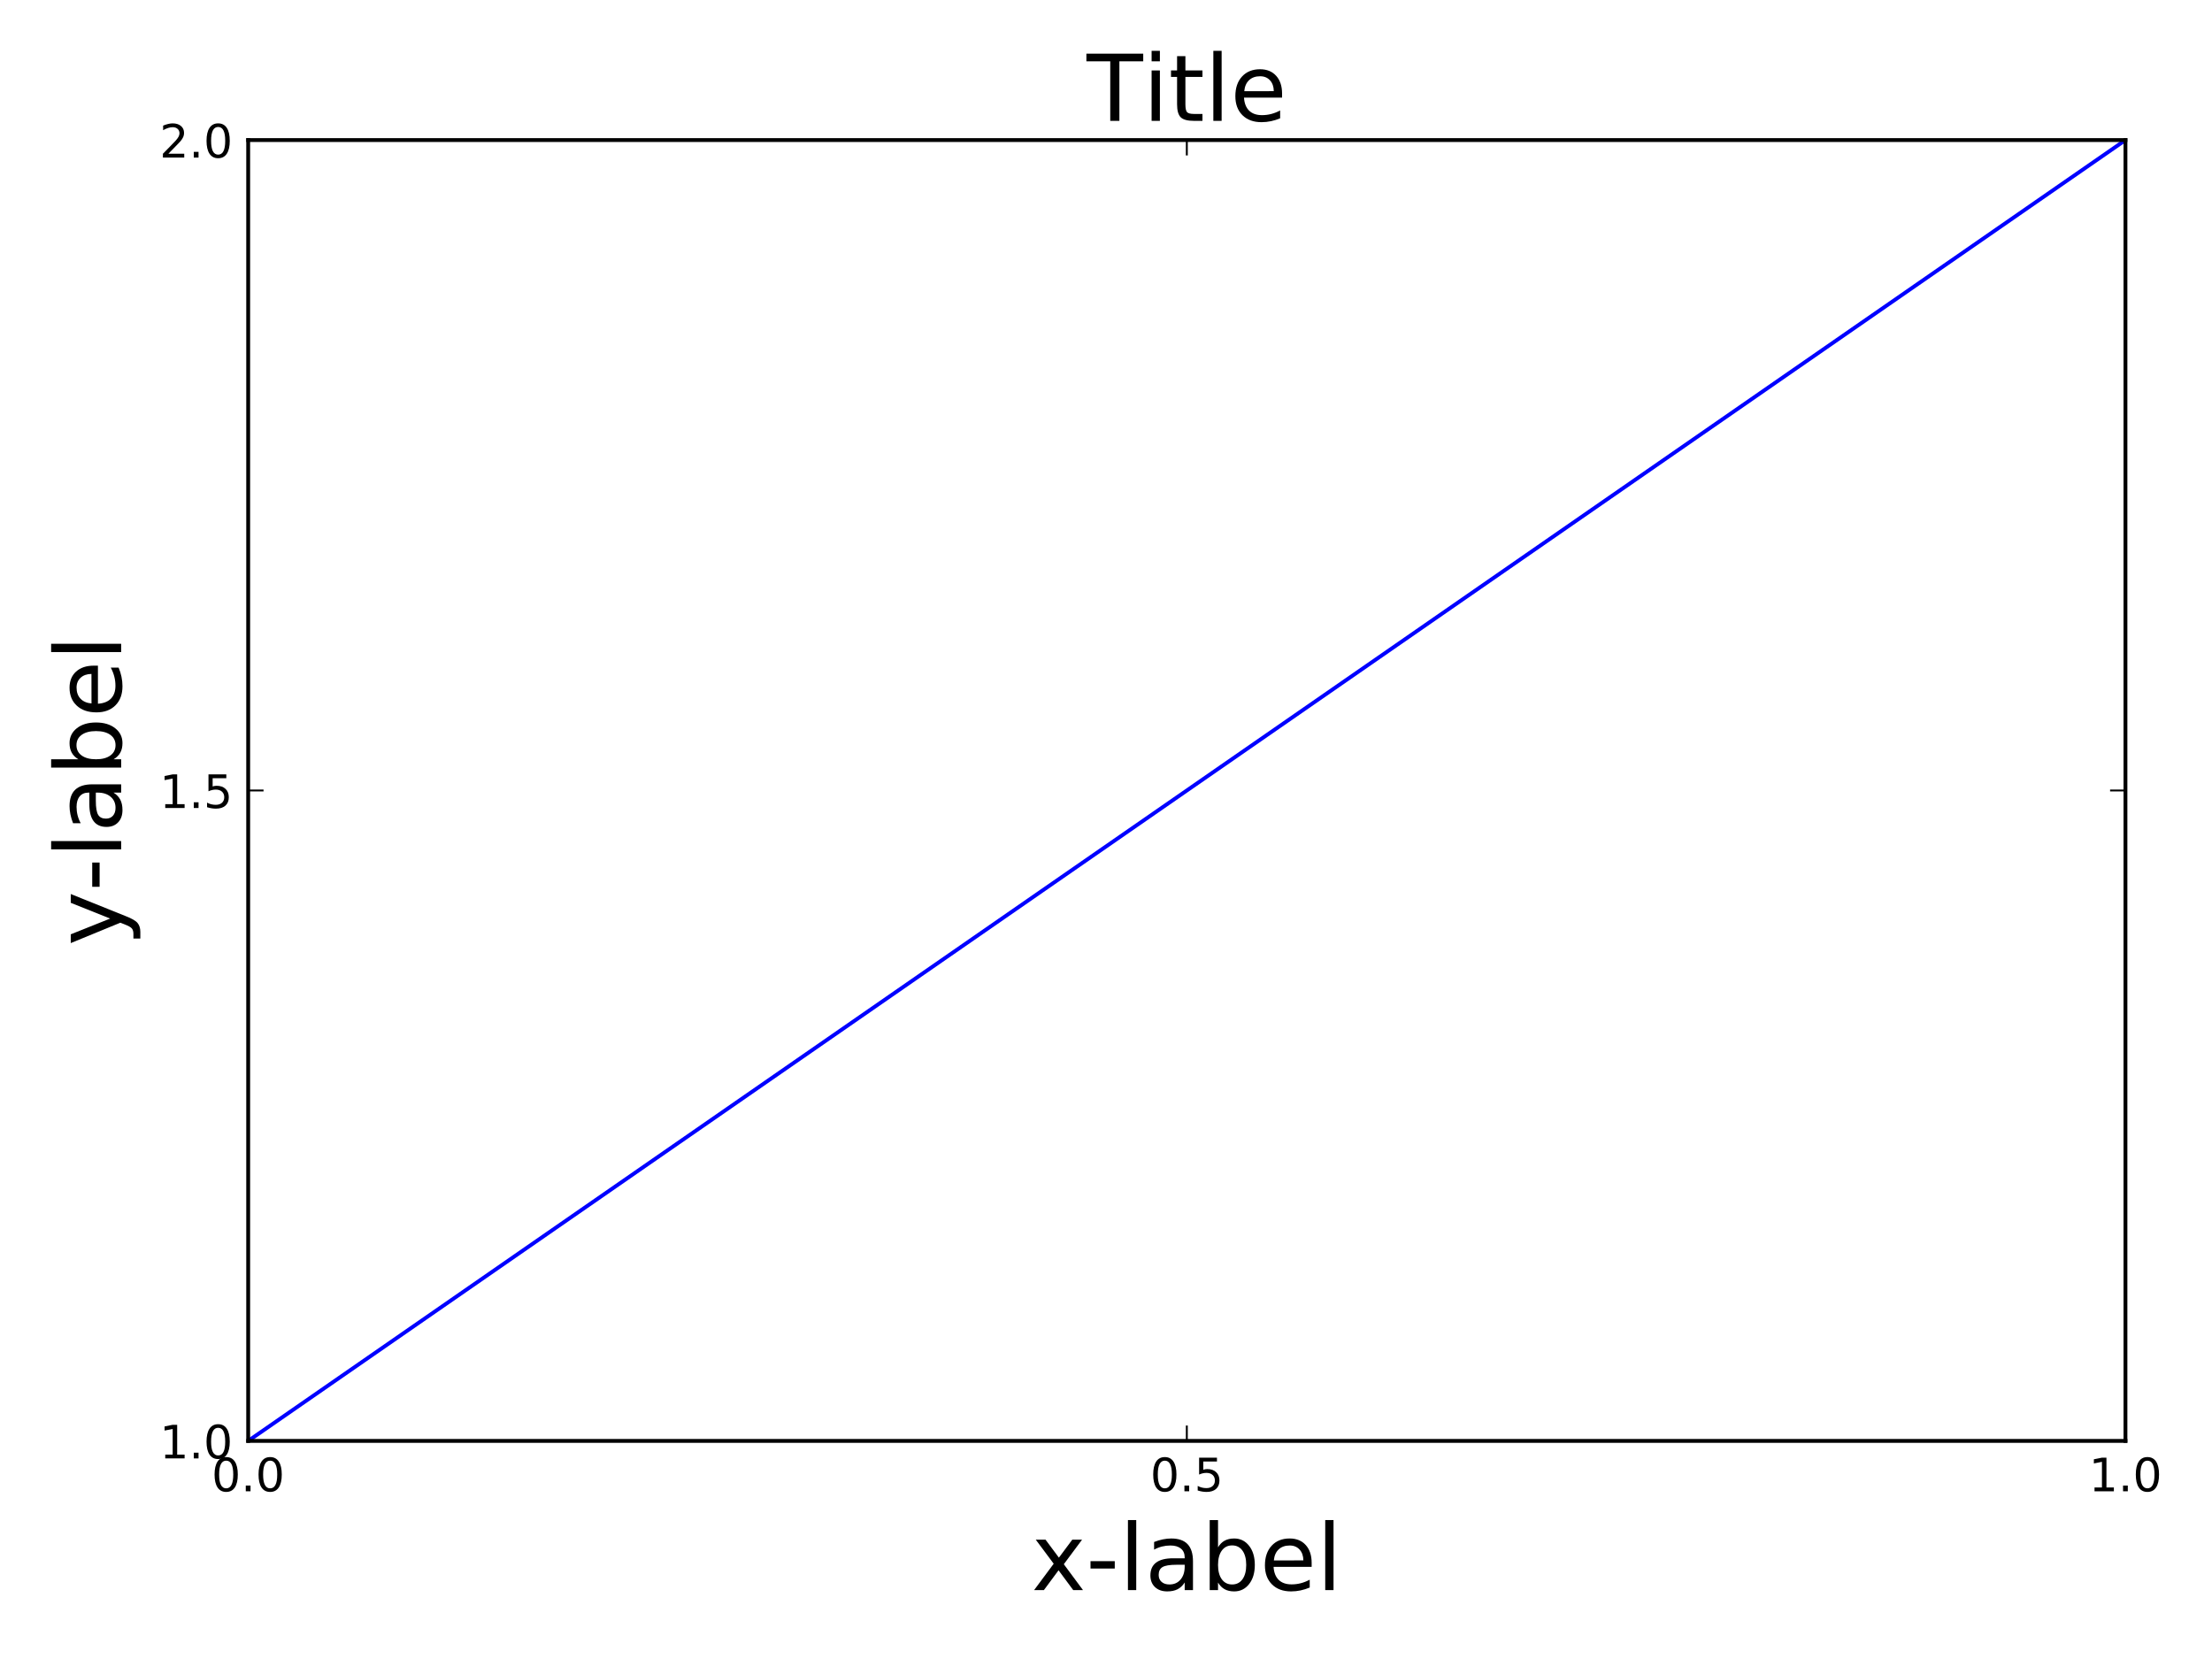
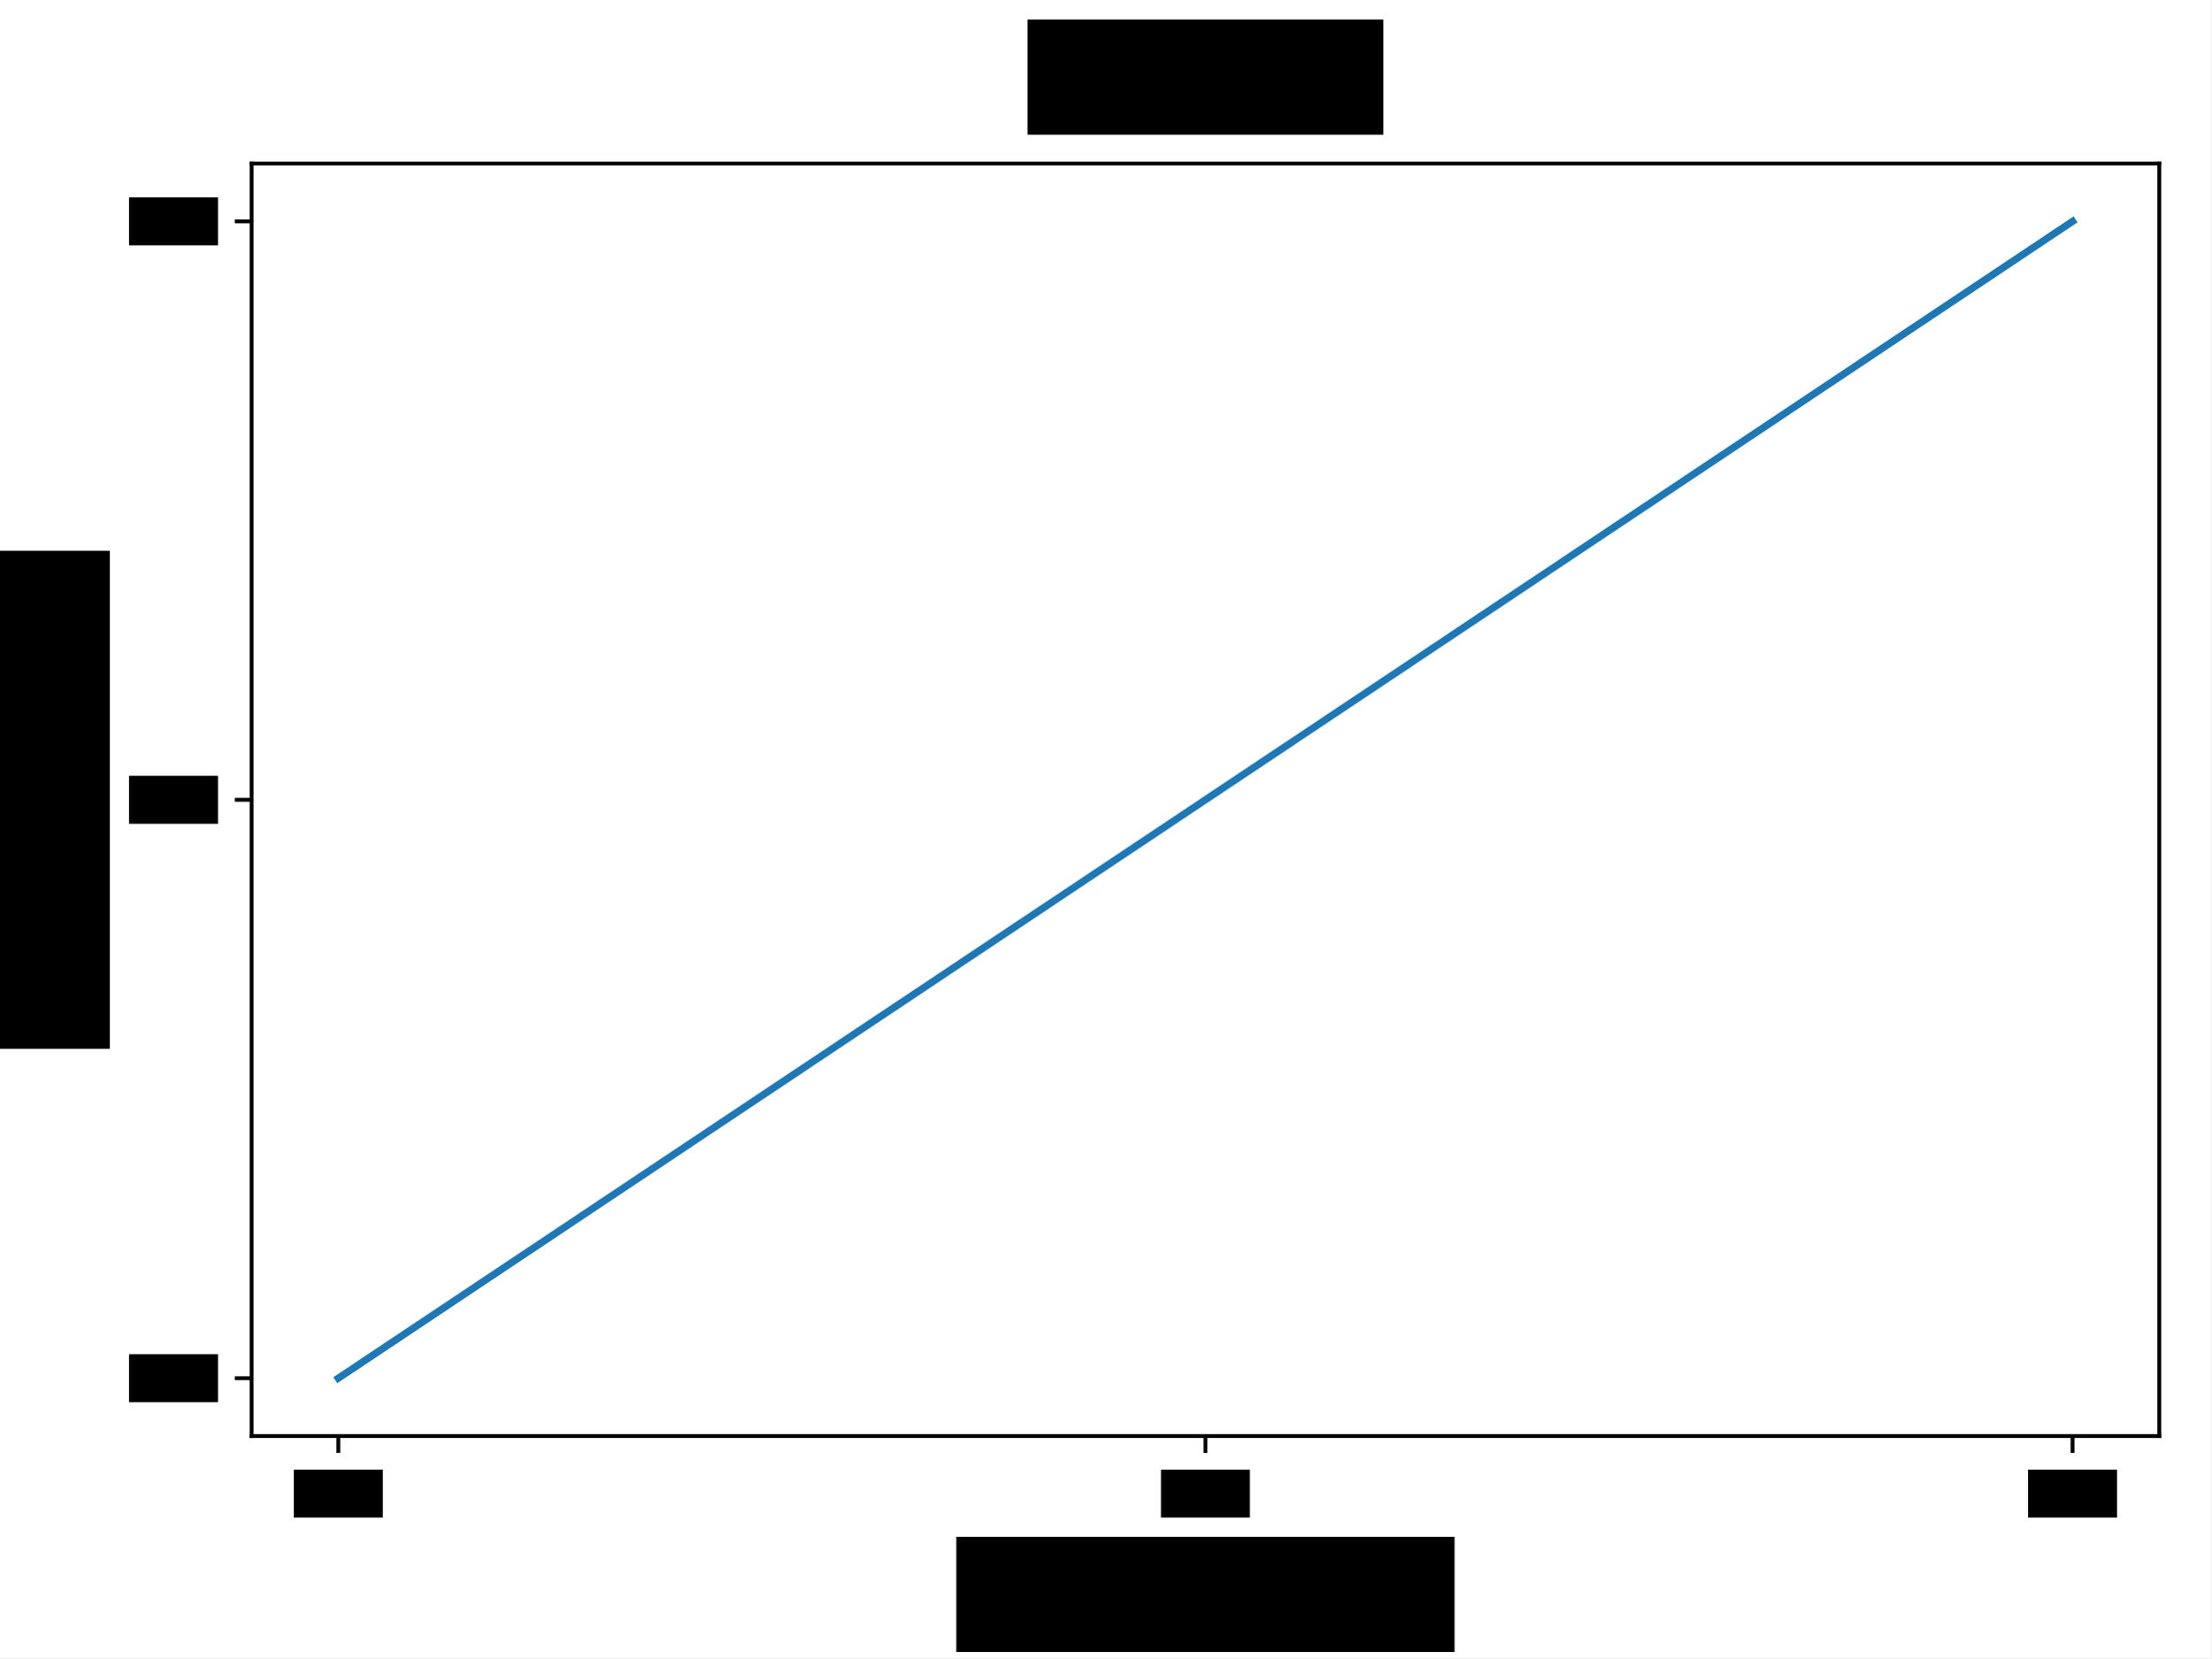
- <svg xmlns="http://www.w3.org/2000/svg" xmlns:xlink="http://www.w3.org/1999/xlink" height="432pt" version="1.1" viewBox="0 0 576 432" width="576pt">
+ <svg xmlns="http://www.w3.org/2000/svg" xmlns:xlink="http://www.w3.org/1999/xlink" width="460.8pt" height="345.6pt" viewBox="0 0 460.8 345.6" version="1.1">
  <defs>
-     <style type="text/css">
- *{stroke-linecap:butt;stroke-linejoin:round;}
-   </style>
+     <style type="text/css">*{stroke-linejoin: round; stroke-linecap: butt}</style>
  </defs>
  <g id="figure_1">
    <g id="patch_1">
-       <path d="M 0 432  L 576 432  L 576 0  L 0 0  z " style="fill:#ffffff;" />
+       <path d="M 0 345.6  L 460.8 345.6  L 460.8 0  L 0 0  z " style="fill: #ffffff" />
    </g>
    <g id="axes_1">
      <g id="patch_2">
-         <path d="M 64.626 375.207  L 553.463 375.207  L 553.463 36.472  L 64.626 36.472  z " style="fill:#ffffff;" />
-       </g>
-       <g id="line2d_1">
-         <path clip-path="url(#p5314a48f6c)" d="M 64.626 375.207  L 553.463 36.472  " style="fill:none;stroke:#0000ff;stroke-linecap:square;" />
-       </g>
-       <g id="patch_3">
-         <path d="M 64.626 375.207  L 64.626 36.472  " style="fill:none;stroke:#000000;stroke-linecap:square;stroke-linejoin:miter;" />
-       </g>
-       <g id="patch_4">
-         <path d="M 553.463 375.207  L 553.463 36.472  " style="fill:none;stroke:#000000;stroke-linecap:square;stroke-linejoin:miter;" />
-       </g>
-       <g id="patch_5">
-         <path d="M 64.626 375.207  L 553.463 375.207  " style="fill:none;stroke:#000000;stroke-linecap:square;stroke-linejoin:miter;" />
-       </g>
-       <g id="patch_6">
-         <path d="M 64.626 36.472  L 553.463 36.472  " style="fill:none;stroke:#000000;stroke-linecap:square;stroke-linejoin:miter;" />
+         <path d="M 52.43 299.32  L 450 299.32  L 450 34.08  L 52.43 34.08  z " style="fill: #ffffff" />
      </g>
      <g id="matplotlib.axis_1">
        <g id="xtick_1">
-           <g id="line2d_2">
+           <g id="line2d_1">
            <defs>
-               <path d="M 0 0  L 0 -4  " id="m368fc901b1" style="stroke:#000000;stroke-width:0.5;" />
+               <path id="mfa5e04dd16" d="M 0 0  L 0 3.5  " style="stroke: #000000; stroke-width: 0.8" />
            </defs>
            <g>
-               <use style="stroke:#000000;stroke-width:0.5;" x="64.626" xlink:href="#m368fc901b1" y="375.207" />
+               <use xlink:href="#mfa5e04dd16" x="70.501" y="299.32" style="stroke: #000000; stroke-width: 0.8" />
            </g>
          </g>
-           <g id="line2d_3">
-             <defs>
-               <path d="M 0 0  L 0 4  " id="mc63e59a608" style="stroke:#000000;stroke-width:0.5;" />
-             </defs>
-             <g>
-               <use style="stroke:#000000;stroke-width:0.5;" x="64.626" xlink:href="#mc63e59a608" y="36.472" />
-             </g>
-           </g>
-           <g id="text_1">
-             <defs>
-               <path d="M 31.781 66.406  Q 24.172 66.406 20.328 58.906  Q 16.5 51.422 16.5 36.375  Q 16.5 21.391 20.328 13.891  Q 24.172 6.391 31.781 6.391  Q 39.453 6.391 43.281 13.891  Q 47.125 21.391 47.125 36.375  Q 47.125 51.422 43.281 58.906  Q 39.453 66.406 31.781 66.406  z M 31.781 74.219  Q 44.047 74.219 50.516 64.516  Q 56.984 54.828 56.984 36.375  Q 56.984 17.969 50.516 8.266  Q 44.047 -1.422 31.781 -1.422  Q 19.531 -1.422 13.062 8.266  Q 6.594 17.969 6.594 36.375  Q 6.594 54.828 13.062 64.516  Q 19.531 74.219 31.781 74.219  z " id="DejaVuSans-48" />
-               <path d="M 10.688 12.406  L 21 12.406  L 21 0  L 10.688 0  z " id="DejaVuSans-46" />
-             </defs>
-             <g transform="translate(55.08375 388.3253)scale(0.12 -0.12)">
-               <use xlink:href="#DejaVuSans-48" />
-               <use x="63.623" xlink:href="#DejaVuSans-46" />
-               <use x="95.41" xlink:href="#DejaVuSans-48" />
-             </g>
+           <g id="patch_3">
+             <path d="M 61.23 316.32  L 79.772 316.32  L 79.772 306.32  L 61.23 306.32  z " />
          </g>
        </g>
        <g id="xtick_2">
-           <g id="line2d_4">
+           <g id="line2d_2">
            <g>
-               <use style="stroke:#000000;stroke-width:0.5;" x="309.045" xlink:href="#m368fc901b1" y="375.207" />
+               <use xlink:href="#mfa5e04dd16" x="251.215" y="299.32" style="stroke: #000000; stroke-width: 0.8" />
            </g>
          </g>
-           <g id="line2d_5">
-             <g>
-               <use style="stroke:#000000;stroke-width:0.5;" x="309.045" xlink:href="#mc63e59a608" y="36.472" />
-             </g>
-           </g>
-           <g id="text_2">
-             <defs>
-               <path d="M 10.797 72.906  L 49.516 72.906  L 49.516 64.594  L 19.828 64.594  L 19.828 46.734  Q 21.969 47.469 24.109 47.828  Q 26.266 48.188 28.422 48.188  Q 40.625 48.188 47.75 41.5  Q 54.891 34.812 54.891 23.391  Q 54.891 11.625 47.562 5.094  Q 40.234 -1.422 26.906 -1.422  Q 22.312 -1.422 17.547 -0.641  Q 12.797 0.141 7.719 1.703  L 7.719 11.625  Q 12.109 9.234 16.797 8.062  Q 21.484 6.891 26.703 6.891  Q 35.156 6.891 40.078 11.328  Q 45.016 15.766 45.016 23.391  Q 45.016 31 40.078 35.438  Q 35.156 39.891 26.703 39.891  Q 22.75 39.891 18.812 39.016  Q 14.891 38.141 10.797 36.281  z " id="DejaVuSans-53" />
-             </defs>
-             <g transform="translate(299.5027 388.3253)scale(0.12 -0.12)">
-               <use xlink:href="#DejaVuSans-48" />
-               <use x="63.623" xlink:href="#DejaVuSans-46" />
-               <use x="95.41" xlink:href="#DejaVuSans-53" />
-             </g>
+           <g id="patch_4">
+             <path d="M 241.944 316.32  L 260.486 316.32  L 260.486 306.32  L 241.944 306.32  z " />
          </g>
        </g>
        <g id="xtick_3">
-           <g id="line2d_6">
+           <g id="line2d_3">
            <g>
-               <use style="stroke:#000000;stroke-width:0.5;" x="553.463" xlink:href="#m368fc901b1" y="375.207" />
+               <use xlink:href="#mfa5e04dd16" x="431.929" y="299.32" style="stroke: #000000; stroke-width: 0.8" />
            </g>
          </g>
-           <g id="line2d_7">
-             <g>
-               <use style="stroke:#000000;stroke-width:0.5;" x="553.463" xlink:href="#mc63e59a608" y="36.472" />
-             </g>
-           </g>
-           <g id="text_3">
-             <defs>
-               <path d="M 12.406 8.297  L 28.516 8.297  L 28.516 63.922  L 10.984 60.406  L 10.984 69.391  L 28.422 72.906  L 38.281 72.906  L 38.281 8.297  L 54.391 8.297  L 54.391 0  L 12.406 0  z " id="DejaVuSans-49" />
-             </defs>
-             <g transform="translate(543.9216 388.3253)scale(0.12 -0.12)">
-               <use xlink:href="#DejaVuSans-49" />
-               <use x="63.623" xlink:href="#DejaVuSans-46" />
-               <use x="95.41" xlink:href="#DejaVuSans-48" />
-             </g>
+           <g id="patch_5">
+             <path d="M 422.658 316.32  L 441.199 316.32  L 441.199 306.32  L 422.658 306.32  z " />
          </g>
        </g>
-         <g id="text_4">
-           <defs>
-             <path d="M 54.891 54.688  L 35.109 28.078  L 55.906 0  L 45.312 0  L 29.391 21.484  L 13.484 0  L 2.875 0  L 24.125 28.609  L 4.688 54.688  L 15.281 54.688  L 29.781 35.203  L 44.281 54.688  z " id="DejaVuSans-120" />
-             <path d="M 4.891 31.391  L 31.203 31.391  L 31.203 23.391  L 4.891 23.391  z " id="DejaVuSans-45" />
-             <path d="M 9.422 75.984  L 18.406 75.984  L 18.406 0  L 9.422 0  z " id="DejaVuSans-108" />
-             <path d="M 34.281 27.484  Q 23.391 27.484 19.188 25  Q 14.984 22.516 14.984 16.5  Q 14.984 11.719 18.141 8.906  Q 21.297 6.109 26.703 6.109  Q 34.188 6.109 38.703 11.406  Q 43.219 16.703 43.219 25.484  L 43.219 27.484  z M 52.203 31.203  L 52.203 0  L 43.219 0  L 43.219 8.297  Q 40.141 3.328 35.547 0.953  Q 30.953 -1.422 24.312 -1.422  Q 15.922 -1.422 10.953 3.297  Q 6 8.016 6 15.922  Q 6 25.141 12.172 29.828  Q 18.359 34.516 30.609 34.516  L 43.219 34.516  L 43.219 35.406  Q 43.219 41.609 39.141 45  Q 35.062 48.391 27.688 48.391  Q 23 48.391 18.547 47.266  Q 14.109 46.141 10.016 43.891  L 10.016 52.203  Q 14.938 54.109 19.578 55.047  Q 24.219 56 28.609 56  Q 40.484 56 46.344 49.844  Q 52.203 43.703 52.203 31.203  z " id="DejaVuSans-97" />
-             <path d="M 48.688 27.297  Q 48.688 37.203 44.609 42.844  Q 40.531 48.484 33.406 48.484  Q 26.266 48.484 22.188 42.844  Q 18.109 37.203 18.109 27.297  Q 18.109 17.391 22.188 11.75  Q 26.266 6.109 33.406 6.109  Q 40.531 6.109 44.609 11.75  Q 48.688 17.391 48.688 27.297  z M 18.109 46.391  Q 20.953 51.266 25.266 53.625  Q 29.594 56 35.594 56  Q 45.562 56 51.781 48.094  Q 58.016 40.188 58.016 27.297  Q 58.016 14.406 51.781 6.484  Q 45.562 -1.422 35.594 -1.422  Q 29.594 -1.422 25.266 0.953  Q 20.953 3.328 18.109 8.203  L 18.109 0  L 9.078 0  L 9.078 75.984  L 18.109 75.984  z " id="DejaVuSans-98" />
-             <path d="M 56.203 29.594  L 56.203 25.203  L 14.891 25.203  Q 15.484 15.922 20.484 11.062  Q 25.484 6.203 34.422 6.203  Q 39.594 6.203 44.453 7.469  Q 49.312 8.734 54.109 11.281  L 54.109 2.781  Q 49.266 0.734 44.188 -0.344  Q 39.109 -1.422 33.891 -1.422  Q 20.797 -1.422 13.156 6.188  Q 5.516 13.812 5.516 26.812  Q 5.516 40.234 12.766 48.109  Q 20.016 56 32.328 56  Q 43.359 56 49.781 48.891  Q 56.203 41.797 56.203 29.594  z M 47.219 32.234  Q 47.125 39.594 43.094 43.984  Q 39.062 48.391 32.422 48.391  Q 24.906 48.391 20.391 44.141  Q 15.875 39.891 15.188 32.172  z " id="DejaVuSans-101" />
-           </defs>
-           <g transform="translate(268.5895 414.0572)scale(0.24 -0.24)">
-             <use xlink:href="#DejaVuSans-120" />
-             <use x="59.18" xlink:href="#DejaVuSans-45" />
-             <use x="95.264" xlink:href="#DejaVuSans-108" />
-             <use x="123.047" xlink:href="#DejaVuSans-97" />
-             <use x="184.326" xlink:href="#DejaVuSans-98" />
-             <use x="247.803" xlink:href="#DejaVuSans-101" />
-             <use x="309.326" xlink:href="#DejaVuSans-108" />
-           </g>
+         <g id="patch_6">
+           <path d="M 199.299 344.32  L 303.131 344.32  L 303.131 320.32  L 199.299 320.32  z " />
        </g>
      </g>
      <g id="matplotlib.axis_2">
        <g id="ytick_1">
-           <g id="line2d_8">
+           <g id="line2d_4">
            <defs>
-               <path d="M 0 0  L 4 0  " id="m556f96d829" style="stroke:#000000;stroke-width:0.5;" />
+               <path id="m5d9dc2ef84" d="M 0 0  L -3.5 0  " style="stroke: #000000; stroke-width: 0.8" />
            </defs>
            <g>
-               <use style="stroke:#000000;stroke-width:0.5;" x="64.626" xlink:href="#m556f96d829" y="375.207" />
+               <use xlink:href="#m5d9dc2ef84" x="52.43" y="287.264" style="stroke: #000000; stroke-width: 0.8" />
            </g>
          </g>
-           <g id="line2d_9">
-             <defs>
-               <path d="M 0 0  L -4 0  " id="m27e32ca04a" style="stroke:#000000;stroke-width:0.5;" />
-             </defs>
-             <g>
-               <use style="stroke:#000000;stroke-width:0.5;" x="553.463" xlink:href="#m27e32ca04a" y="375.207" />
-             </g>
-           </g>
-           <g id="text_5">
-             <g transform="translate(41.54187 379.7663)scale(0.12 -0.12)">
-               <use xlink:href="#DejaVuSans-49" />
-               <use x="63.623" xlink:href="#DejaVuSans-46" />
-               <use x="95.41" xlink:href="#DejaVuSans-48" />
-             </g>
+           <g id="patch_7">
+             <path d="M 26.888 292.264  L 45.43 292.264  L 45.43 282.264  L 26.888 282.264  z " />
          </g>
        </g>
        <g id="ytick_2">
-           <g id="line2d_10">
+           <g id="line2d_5">
            <g>
-               <use style="stroke:#000000;stroke-width:0.5;" x="64.626" xlink:href="#m556f96d829" y="205.84" />
+               <use xlink:href="#m5d9dc2ef84" x="52.43" y="166.7" style="stroke: #000000; stroke-width: 0.8" />
            </g>
          </g>
-           <g id="line2d_11">
-             <g>
-               <use style="stroke:#000000;stroke-width:0.5;" x="553.463" xlink:href="#m27e32ca04a" y="205.84" />
-             </g>
-           </g>
-           <g id="text_6">
-             <g transform="translate(41.54187 210.3989)scale(0.12 -0.12)">
-               <use xlink:href="#DejaVuSans-49" />
-               <use x="63.623" xlink:href="#DejaVuSans-46" />
-               <use x="95.41" xlink:href="#DejaVuSans-53" />
-             </g>
+           <g id="patch_8">
+             <path d="M 26.888 171.7  L 45.43 171.7  L 45.43 161.7  L 26.888 161.7  z " />
          </g>
        </g>
        <g id="ytick_3">
-           <g id="line2d_12">
+           <g id="line2d_6">
            <g>
-               <use style="stroke:#000000;stroke-width:0.5;" x="64.626" xlink:href="#m556f96d829" y="36.472" />
+               <use xlink:href="#m5d9dc2ef84" x="52.43" y="46.136" style="stroke: #000000; stroke-width: 0.8" />
            </g>
          </g>
-           <g id="line2d_13">
-             <g>
-               <use style="stroke:#000000;stroke-width:0.5;" x="553.463" xlink:href="#m27e32ca04a" y="36.472" />
-             </g>
-           </g>
-           <g id="text_7">
-             <defs>
-               <path d="M 19.188 8.297  L 53.609 8.297  L 53.609 0  L 7.328 0  L 7.328 8.297  Q 12.938 14.109 22.625 23.891  Q 32.328 33.688 34.812 36.531  Q 39.547 41.844 41.422 45.531  Q 43.312 49.219 43.312 52.781  Q 43.312 58.594 39.234 62.25  Q 35.156 65.922 28.609 65.922  Q 23.969 65.922 18.812 64.312  Q 13.672 62.703 7.812 59.422  L 7.812 69.391  Q 13.766 71.781 18.938 73  Q 24.125 74.219 28.422 74.219  Q 39.75 74.219 46.484 68.547  Q 53.219 62.891 53.219 53.422  Q 53.219 48.922 51.531 44.891  Q 49.859 40.875 45.406 35.406  Q 44.188 33.984 37.641 27.219  Q 31.109 20.453 19.188 8.297  z " id="DejaVuSans-50" />
-             </defs>
-             <g transform="translate(41.54187 41.03156)scale(0.12 -0.12)">
-               <use xlink:href="#DejaVuSans-50" />
-               <use x="63.623" xlink:href="#DejaVuSans-46" />
-               <use x="95.41" xlink:href="#DejaVuSans-48" />
-             </g>
+           <g id="patch_9">
+             <path d="M 26.888 51.136  L 45.43 51.136  L 45.43 41.136  L 26.888 41.136  z " />
          </g>
        </g>
-         <g id="text_8">
-           <defs>
-             <path d="M 32.172 -5.078  Q 28.375 -14.844 24.75 -17.812  Q 21.141 -20.797 15.094 -20.797  L 7.906 -20.797  L 7.906 -13.281  L 13.188 -13.281  Q 16.891 -13.281 18.938 -11.516  Q 21 -9.766 23.484 -3.219  L 25.094 0.875  L 2.984 54.688  L 12.5 54.688  L 29.594 11.922  L 46.688 54.688  L 56.203 54.688  z " id="DejaVuSans-121" />
-           </defs>
-           <g transform="translate(31.55063 246.293)rotate(-90)scale(0.24 -0.24)">
-             <use xlink:href="#DejaVuSans-121" />
-             <use x="59.164" xlink:href="#DejaVuSans-45" />
-             <use x="95.248" xlink:href="#DejaVuSans-108" />
-             <use x="123.031" xlink:href="#DejaVuSans-97" />
-             <use x="184.311" xlink:href="#DejaVuSans-98" />
-             <use x="247.787" xlink:href="#DejaVuSans-101" />
-             <use x="309.311" xlink:href="#DejaVuSans-108" />
-           </g>
+         <g id="patch_10">
+           <path d="M -1.112 218.616  L 22.888 218.616  L 22.888 114.784  L -1.112 114.784  z " />
        </g>
      </g>
-       <g id="text_9">
-         <defs>
-           <path d="M -0.297 72.906  L 61.375 72.906  L 61.375 64.594  L 35.5 64.594  L 35.5 0  L 25.594 0  L 25.594 64.594  L -0.297 64.594  z " id="DejaVuSans-84" />
-           <path d="M 9.422 54.688  L 18.406 54.688  L 18.406 0  L 9.422 0  z M 9.422 75.984  L 18.406 75.984  L 18.406 64.594  L 9.422 64.594  z " id="DejaVuSans-105" />
-           <path d="M 18.312 70.219  L 18.312 54.688  L 36.812 54.688  L 36.812 47.703  L 18.312 47.703  L 18.312 18.016  Q 18.312 11.328 20.141 9.422  Q 21.969 7.516 27.594 7.516  L 36.812 7.516  L 36.812 0  L 27.594 0  Q 17.188 0 13.234 3.875  Q 9.281 7.766 9.281 18.016  L 9.281 47.703  L 2.688 47.703  L 2.688 54.688  L 9.281 54.688  L 9.281 70.219  z " id="DejaVuSans-116" />
-         </defs>
-         <g transform="translate(282.9652 31.4725)scale(0.24 -0.24)">
-           <use xlink:href="#DejaVuSans-84" />
-           <use x="61.037" xlink:href="#DejaVuSans-105" />
-           <use x="88.82" xlink:href="#DejaVuSans-116" />
-           <use x="128.029" xlink:href="#DejaVuSans-108" />
-           <use x="155.812" xlink:href="#DejaVuSans-101" />
-         </g>
+       <g id="line2d_7">
+         <path d="M 70.501 287.264  L 431.929 46.136  " clip-path="url(#p5bf9fb30a9)" style="fill: none; stroke: #1f77b4; stroke-width: 1.5; stroke-linecap: square" />
+       </g>
+       <g id="patch_11">
+         <path d="M 52.43 299.32  L 52.43 34.08  " style="fill: none; stroke: #000000; stroke-width: 0.8; stroke-linejoin: miter; stroke-linecap: square" />
+       </g>
+       <g id="patch_12">
+         <path d="M 450 299.32  L 450 34.08  " style="fill: none; stroke: #000000; stroke-width: 0.8; stroke-linejoin: miter; stroke-linecap: square" />
+       </g>
+       <g id="patch_13">
+         <path d="M 52.43 299.32  L 450 299.32  " style="fill: none; stroke: #000000; stroke-width: 0.8; stroke-linejoin: miter; stroke-linecap: square" />
+       </g>
+       <g id="patch_14">
+         <path d="M 52.43 34.08  L 450 34.08  " style="fill: none; stroke: #000000; stroke-width: 0.8; stroke-linejoin: miter; stroke-linecap: square" />
+       </g>
+       <g id="patch_15">
+         <path d="M 214.132 28.08  L 288.298 28.08  L 288.298 4.08  L 214.132 4.08  z " />
      </g>
    </g>
  </g>
  <defs>
-     <clipPath id="p5314a48f6c">
-       <rect height="338.735" width="488.838" x="64.626" y="36.472" />
+     <clipPath id="p5bf9fb30a9">
+       <rect x="52.43" y="34.08" width="397.57" height="265.24" />
    </clipPath>
  </defs>
</svg>
